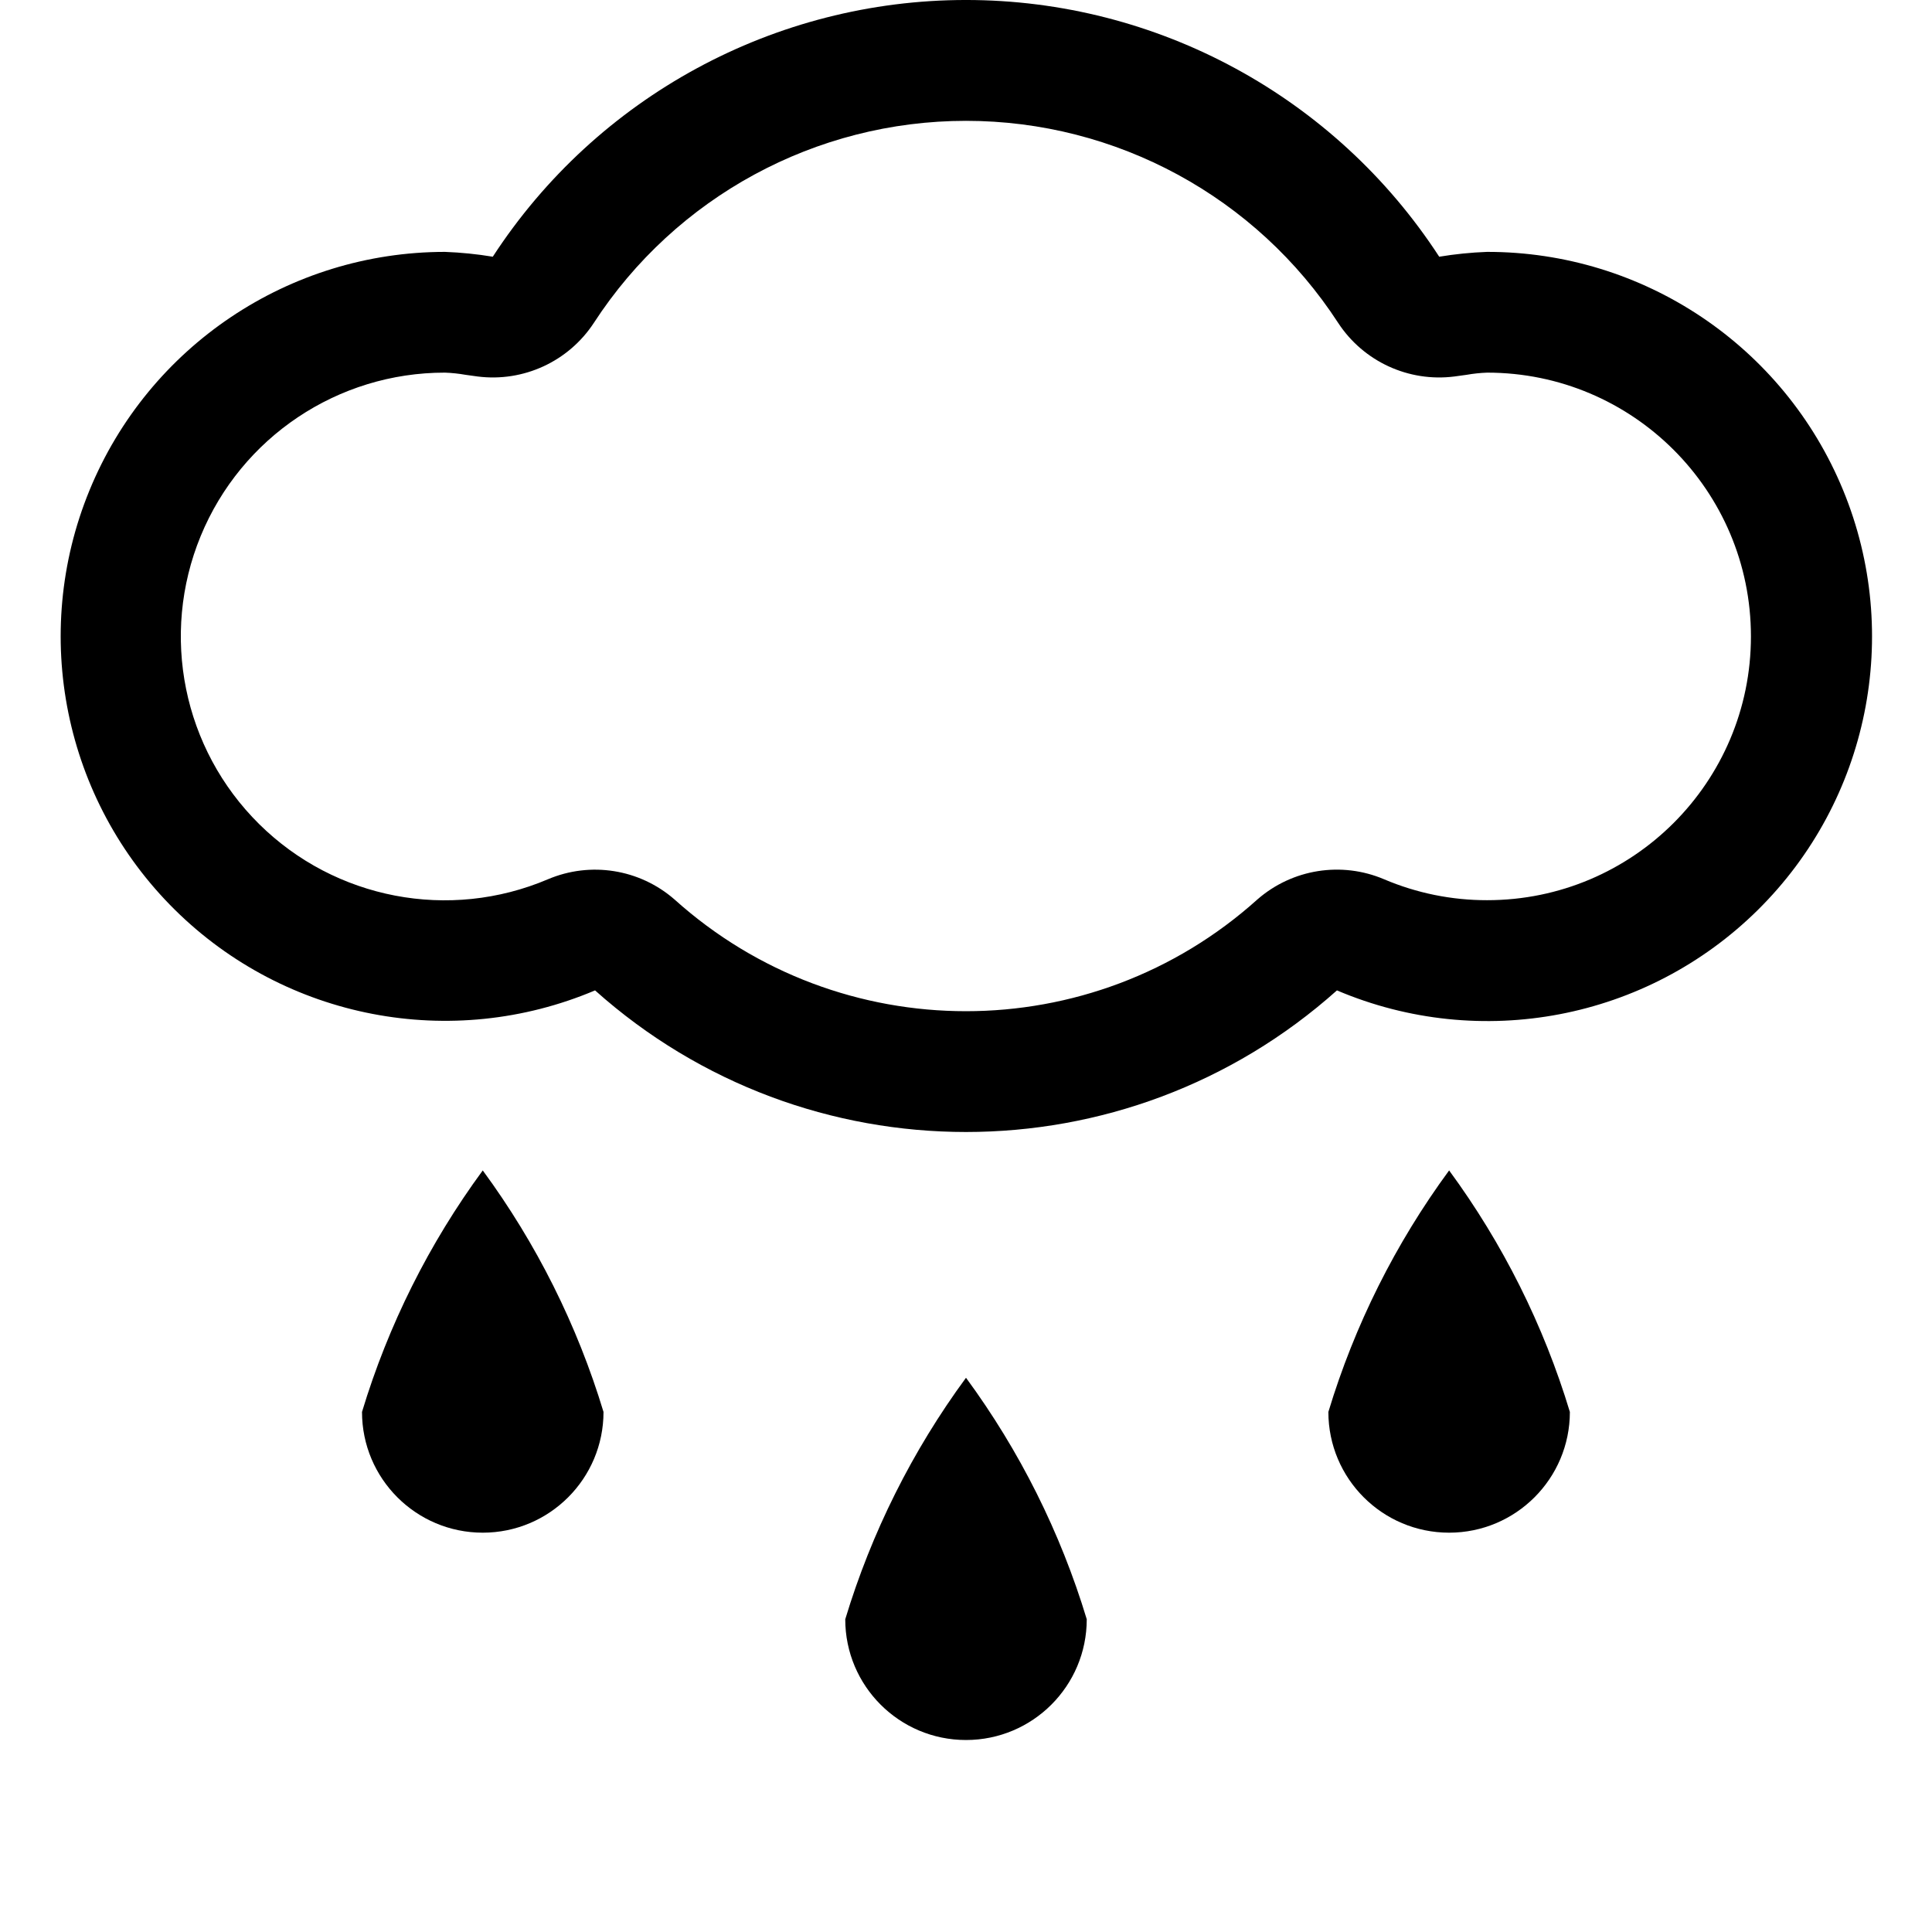
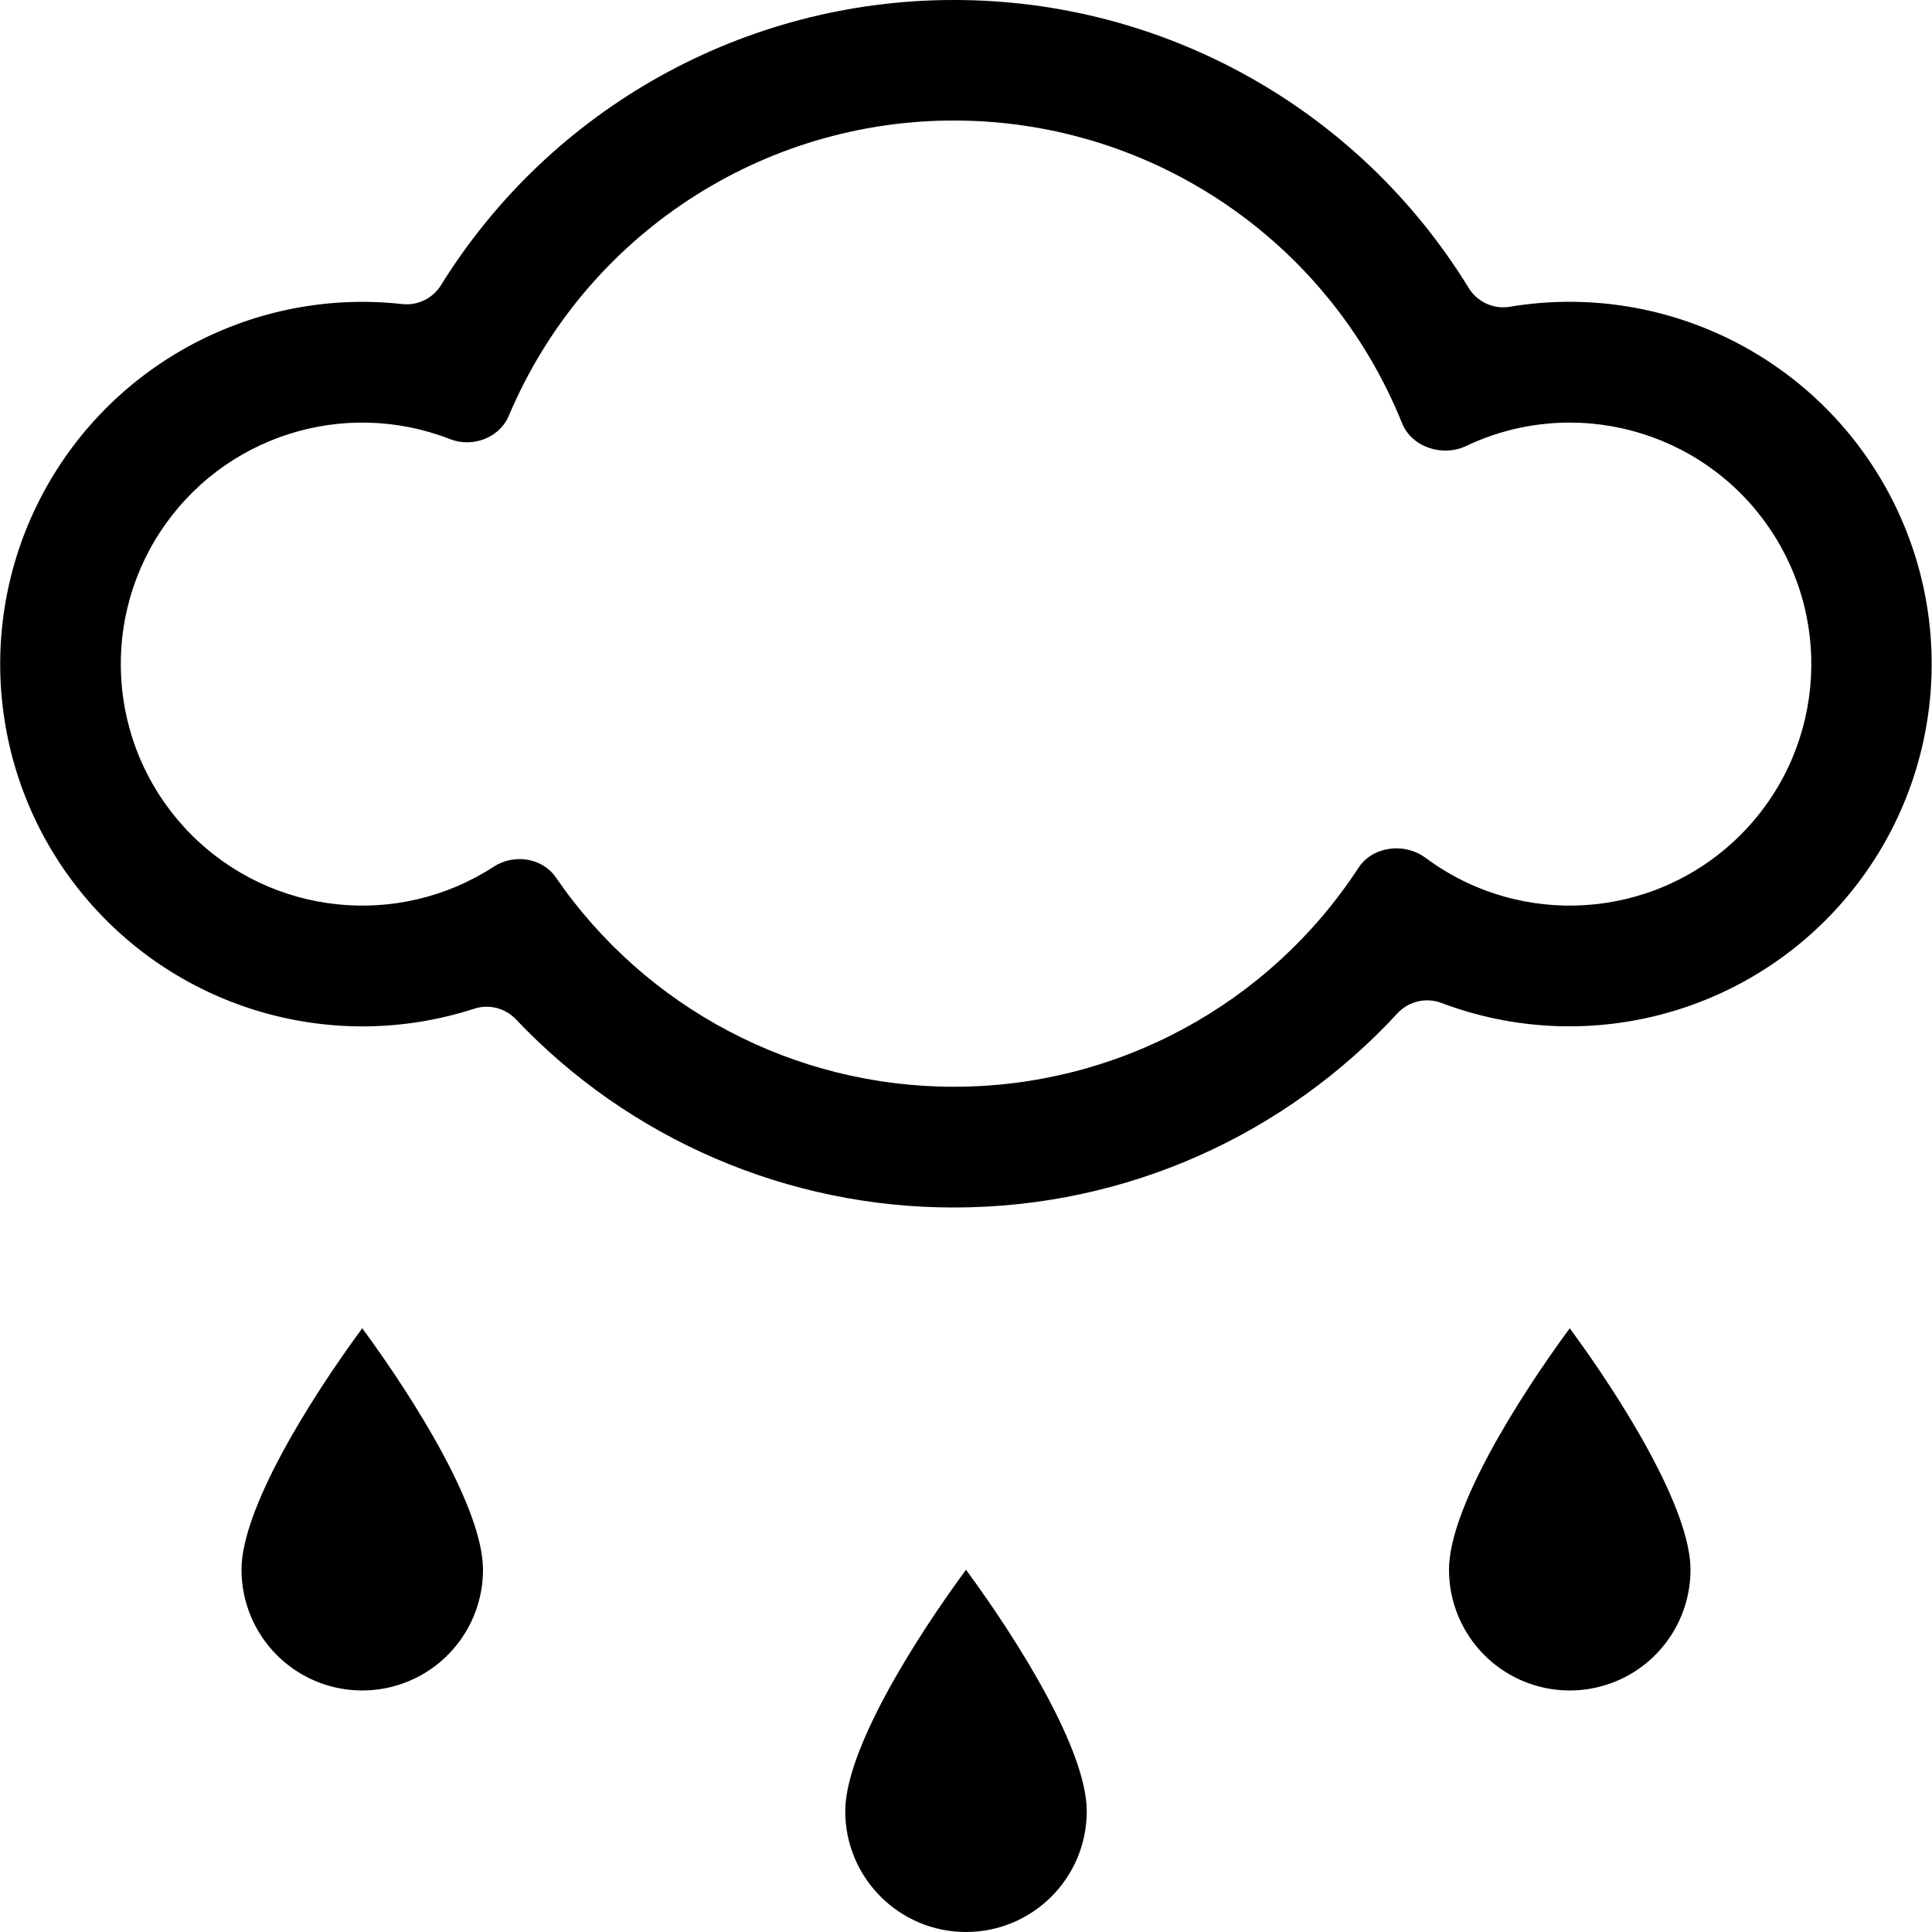
<svg xmlns="http://www.w3.org/2000/svg" width="16" height="16" fill="currentColor" class="qi-306" viewBox="0 0 16 16">
-   <path d="M12.315 2.086a3.146 3.146 0 0 0-.396.04 4.675 4.675 0 0 0-7.838 0 3.146 3.146 0 0 0-.396-.04 3.184 3.184 0 1 0 1.243 6.116 4.61 4.61 0 0 0 6.144 0 3.185 3.185 0 1 0 1.243-6.116zm0 5.369a2.17 2.17 0 0 1-.852-.173 1 1 0 0 0-1.05.167 3.61 3.61 0 0 1-4.827 0 1 1 0 0 0-1.049-.167 2.185 2.185 0 1 1-.852-4.196 1.237 1.237 0 0 1 .17.018l.101.014a1 1 0 0 0 .962-.444 3.675 3.675 0 0 1 6.164 0 1 1 0 0 0 .962.444l.102-.014a1.237 1.237 0 0 1 .17-.018 2.184 2.184 0 1 1 0 4.369zM7 13.41a1 1 0 0 0 2 0 6.606 6.606 0 0 0-1-2 6.606 6.606 0 0 0-1 2zm-4.002-1.717a1 1 0 0 0 2 0 6.604 6.604 0 0 0-1-2 6.604 6.604 0 0 0-1 2zm8.003 0a1 1 0 0 0 2 0 6.604 6.604 0 0 0-1-2 6.604 6.604 0 0 0-1 2z" style="fill-rule:evenodd" />
+   <path d="M2.293 13.707A1 1 0 0 1 2 13c0-.5.555-1.395 1-2 .445.605 1 1.5 1 2a1 1 0 0 1-1.707.707Zm10 0A1 1 0 0 1 12 13c0-.5.555-1.395 1-2 .445.605 1 1.5 1 2a1 1 0 0 1-1.707.707ZM7 15a1 1 0 1 0 2 0c0-.5-.555-1.395-1-2-.445.605-1 1.5-1 2Zm.9-5c1.453 0 2.761-.62 3.675-1.61a.335.335 0 0 1 .365-.083 3 3 0 1 0 .566-5.767.335.335 0 0 1-.341-.152A4.997 4.997 0 0 0 7.9 0a4.997 4.997 0 0 0-4.25 2.365.334.334 0 0 1-.32.153 3 3 0 1 0 .596 5.836.334.334 0 0 1 .345.086A4.99 4.99 0 0 0 7.9 10Zm3.905-2.896c-.172-.129-.438-.097-.555.083A3.997 3.997 0 0 1 7.9 9a3.996 3.996 0 0 1-3.297-1.734c-.112-.163-.347-.197-.513-.089a2 2 0 1 1-.362-3.54c.184.072.408-.01.485-.192a4.001 4.001 0 0 1 7.398.059c.08.2.335.282.53.19a2 2 0 1 1-.335 3.41Z" />
</svg>
